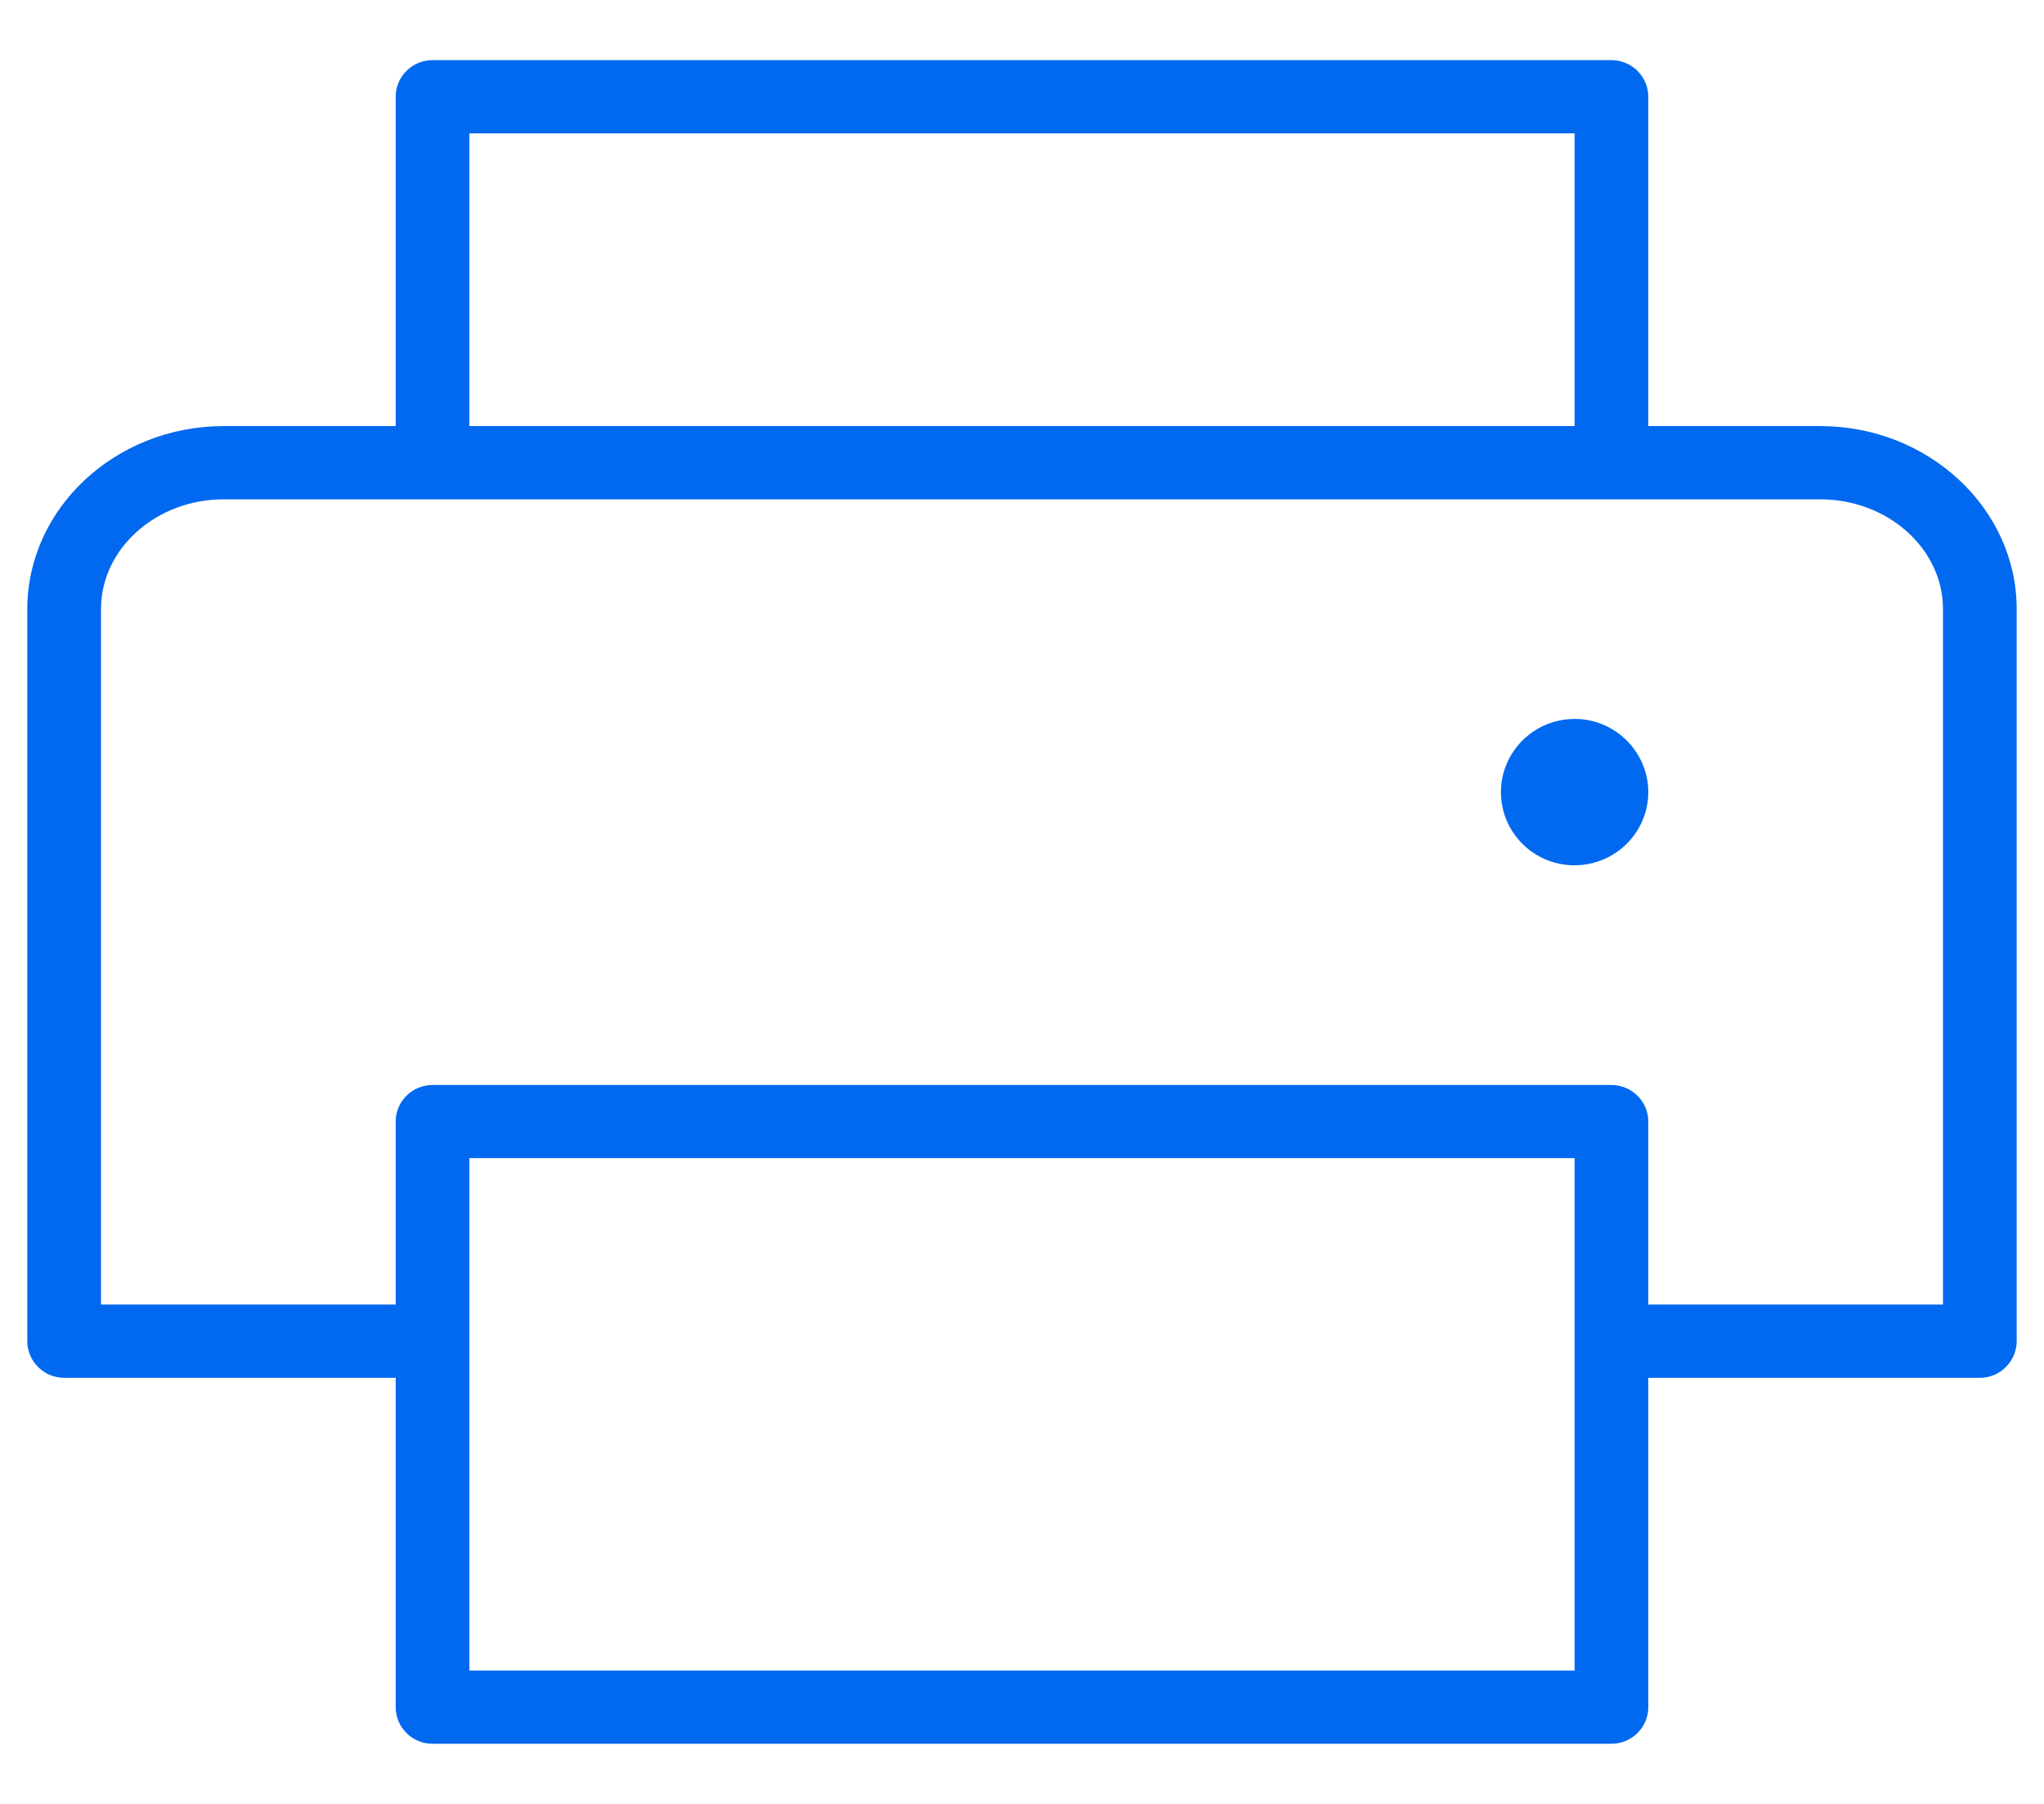
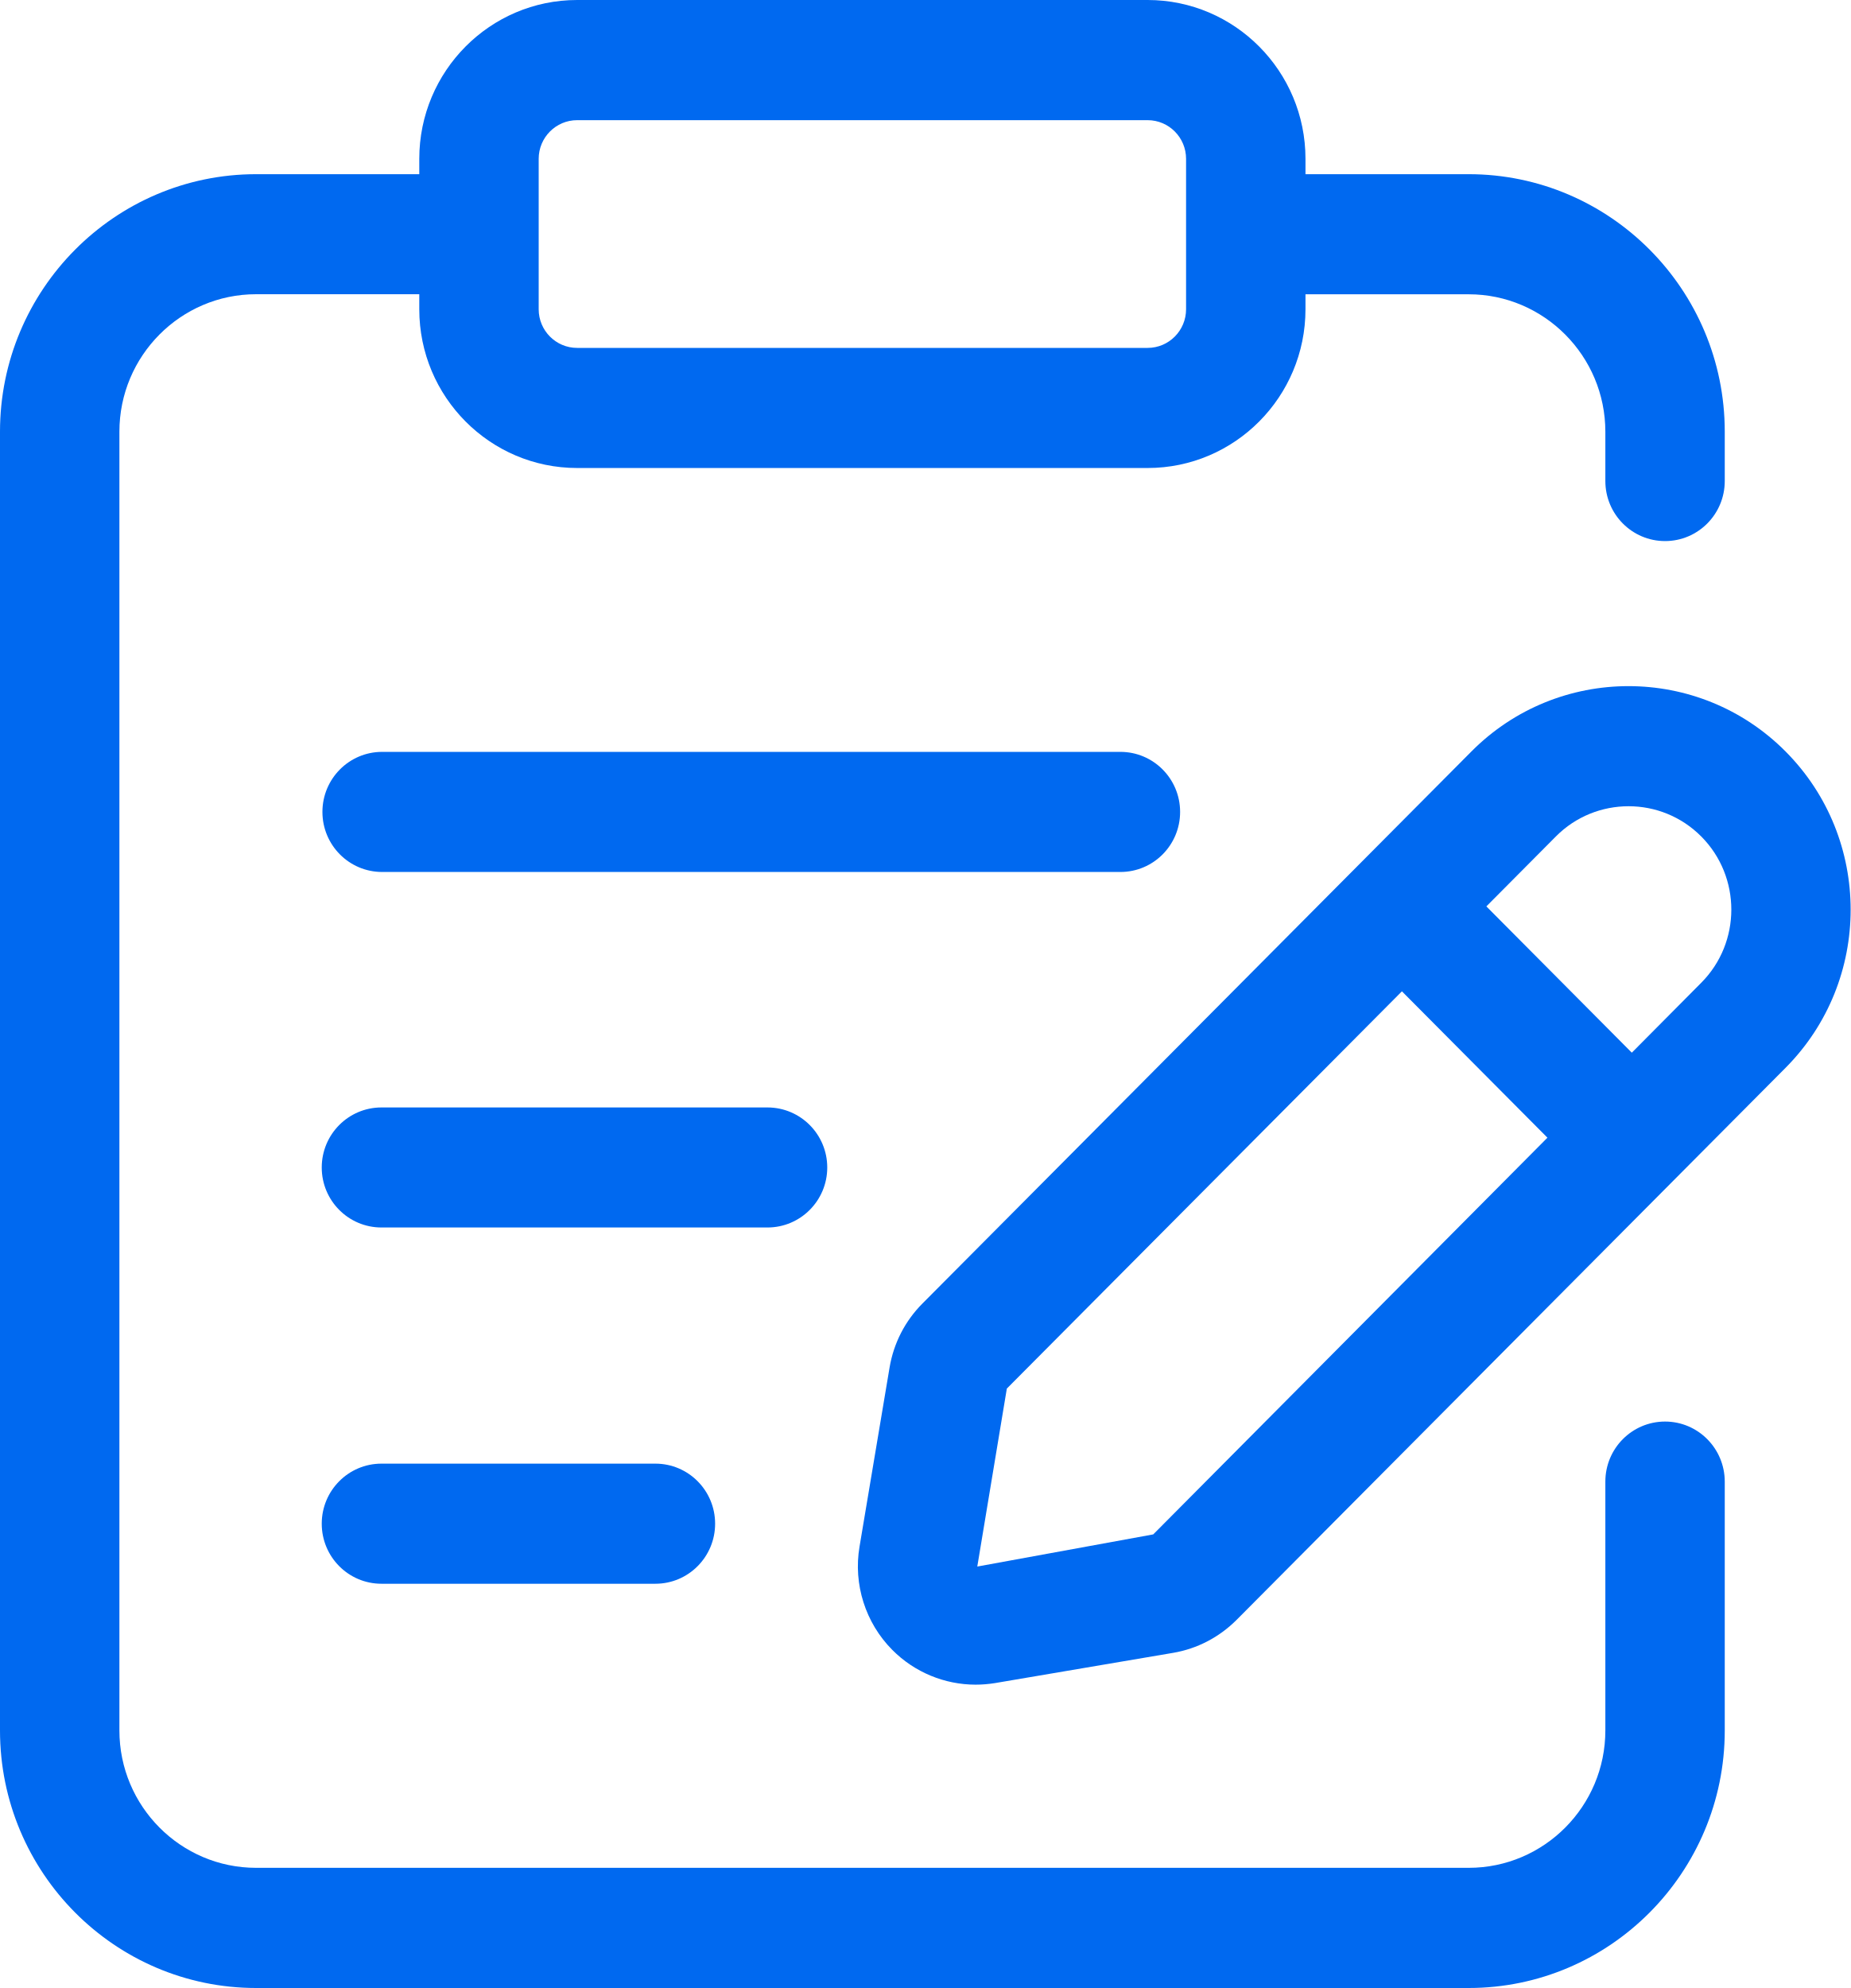
- <svg xmlns="http://www.w3.org/2000/svg" width="17" height="15" viewBox="0 0 17 15" fill="none">
-   <path d="M15.139 3.543H13.709V0.804C13.709 0.724 13.676 0.646 13.619 0.589C13.561 0.532 13.483 0.5 13.402 0.5H3.597C3.516 0.5 3.438 0.532 3.381 0.589C3.323 0.646 3.291 0.724 3.291 0.804V3.543H1.861C0.96 3.543 0.227 4.228 0.227 5.065V11.152C0.227 11.233 0.259 11.31 0.317 11.367C0.374 11.425 0.452 11.457 0.533 11.457H3.291V14.196C3.291 14.276 3.323 14.354 3.381 14.411C3.438 14.468 3.516 14.5 3.597 14.5H13.402C13.483 14.5 13.561 14.468 13.619 14.411C13.676 14.354 13.709 14.276 13.709 14.196V11.457H16.466C16.547 11.457 16.625 11.425 16.683 11.367C16.74 11.31 16.773 11.233 16.773 11.152V5.065C16.773 4.228 16.039 3.543 15.139 3.543ZM3.904 1.109H13.096V3.543H3.904V1.109ZM13.096 13.891H3.904V9.63H13.096V13.891ZM16.16 10.848H13.709V9.326C13.709 9.245 13.676 9.168 13.619 9.111C13.561 9.054 13.483 9.022 13.402 9.022H3.597C3.516 9.022 3.438 9.054 3.381 9.111C3.323 9.168 3.291 9.245 3.291 9.326V10.848H0.84V5.065C0.84 4.562 1.299 4.152 1.861 4.152H15.139C15.7 4.152 16.16 4.562 16.16 5.065V10.848ZM13.709 6.587C13.709 6.707 13.673 6.825 13.605 6.925C13.538 7.025 13.442 7.103 13.33 7.149C13.218 7.195 13.095 7.207 12.976 7.184C12.857 7.16 12.748 7.103 12.662 7.017C12.577 6.932 12.518 6.824 12.495 6.706C12.471 6.588 12.483 6.465 12.53 6.354C12.576 6.243 12.655 6.148 12.755 6.081C12.856 6.014 12.975 5.978 13.096 5.978C13.258 5.978 13.414 6.042 13.529 6.157C13.644 6.271 13.709 6.426 13.709 6.587Z" fill="#0069F0" />
+ <svg xmlns="http://www.w3.org/2000/svg" width="27" height="29" viewBox="0 0 27 29" fill="none">
+   <path d="M17.217 11.844C17.217 11.36 16.827 10.968 16.346 10.968H5.575C5.094 10.968 4.704 11.36 4.704 11.844C4.704 12.328 5.094 12.72 5.575 12.72H16.346C16.827 12.72 17.217 12.328 17.217 11.844Z" fill="#0069F0" />
+   <path d="M12.069 17.031C12.069 16.547 11.678 16.155 11.197 16.155H5.565C5.084 16.155 4.694 16.547 4.694 17.031C4.694 17.514 5.084 17.906 5.565 17.906H11.197C11.678 17.906 12.069 17.514 12.069 17.031Z" fill="#0069F0" />
+   <path d="M5.565 21.351C5.084 21.351 4.694 21.743 4.694 22.227C4.694 22.711 5.084 23.103 5.565 23.103H9.562C10.043 23.103 10.433 22.711 10.433 22.227C10.433 21.743 10.043 21.351 9.562 21.351H5.565Z" fill="#0069F0" />
+   <path d="M24.292 20.737C23.811 20.737 23.421 21.129 23.421 21.613V25.243C23.421 26.348 22.527 27.247 21.427 27.247H3.736C2.636 27.247 1.742 26.348 1.742 25.243V6.297C1.742 5.192 2.636 4.292 3.736 4.292H6.117V4.511C6.117 5.789 7.149 6.827 8.42 6.827H16.743C18.014 6.827 19.046 5.789 19.046 4.511V4.293H21.427C22.527 4.293 23.421 5.193 23.421 6.298V7.017C23.421 7.501 23.811 7.893 24.292 7.893C24.773 7.893 25.163 7.501 25.163 7.017V6.297C25.163 4.226 23.488 2.541 21.427 2.541H19.046V2.317C19.046 1.039 18.014 0 16.743 0H8.42C7.149 0 6.117 1.039 6.117 2.317V2.541H3.736C1.676 2.541 0 4.226 0 6.297V25.244C0 27.315 1.675 29 3.736 29H21.427C23.487 29 25.163 27.315 25.163 25.244V21.614C25.163 21.13 24.773 20.737 24.292 20.737ZM7.859 2.317C7.859 2.006 8.11 1.753 8.42 1.753H16.743C17.053 1.753 17.304 2.006 17.304 2.317V4.511C17.304 4.822 17.053 5.075 16.743 5.075H8.42C8.11 5.075 7.859 4.822 7.859 4.511V2.317Z" fill="#0069F0" />
+   <path d="M26.051 10.963C24.788 9.691 22.729 9.691 21.466 10.963L13.458 19.015C13.204 19.27 13.038 19.593 12.978 19.95L12.54 22.561C12.447 23.11 12.626 23.674 13.018 24.068C13.342 24.395 13.783 24.575 14.233 24.575C14.328 24.575 14.423 24.567 14.517 24.552L17.115 24.111C17.466 24.051 17.786 23.885 18.042 23.629L26.05 15.577C27.316 14.304 27.316 12.235 26.051 10.963ZM16.825 22.383L14.258 22.852L14.689 20.256L20.453 14.461L22.576 16.596L16.825 22.383ZM24.82 14.336L23.807 15.356L21.685 13.222L22.698 12.203C22.99 11.908 23.375 11.761 23.76 11.761C24.144 11.761 24.528 11.908 24.821 12.203C25.405 12.791 25.405 13.748 24.82 14.336Z" fill="#0069F0" />
</svg>
